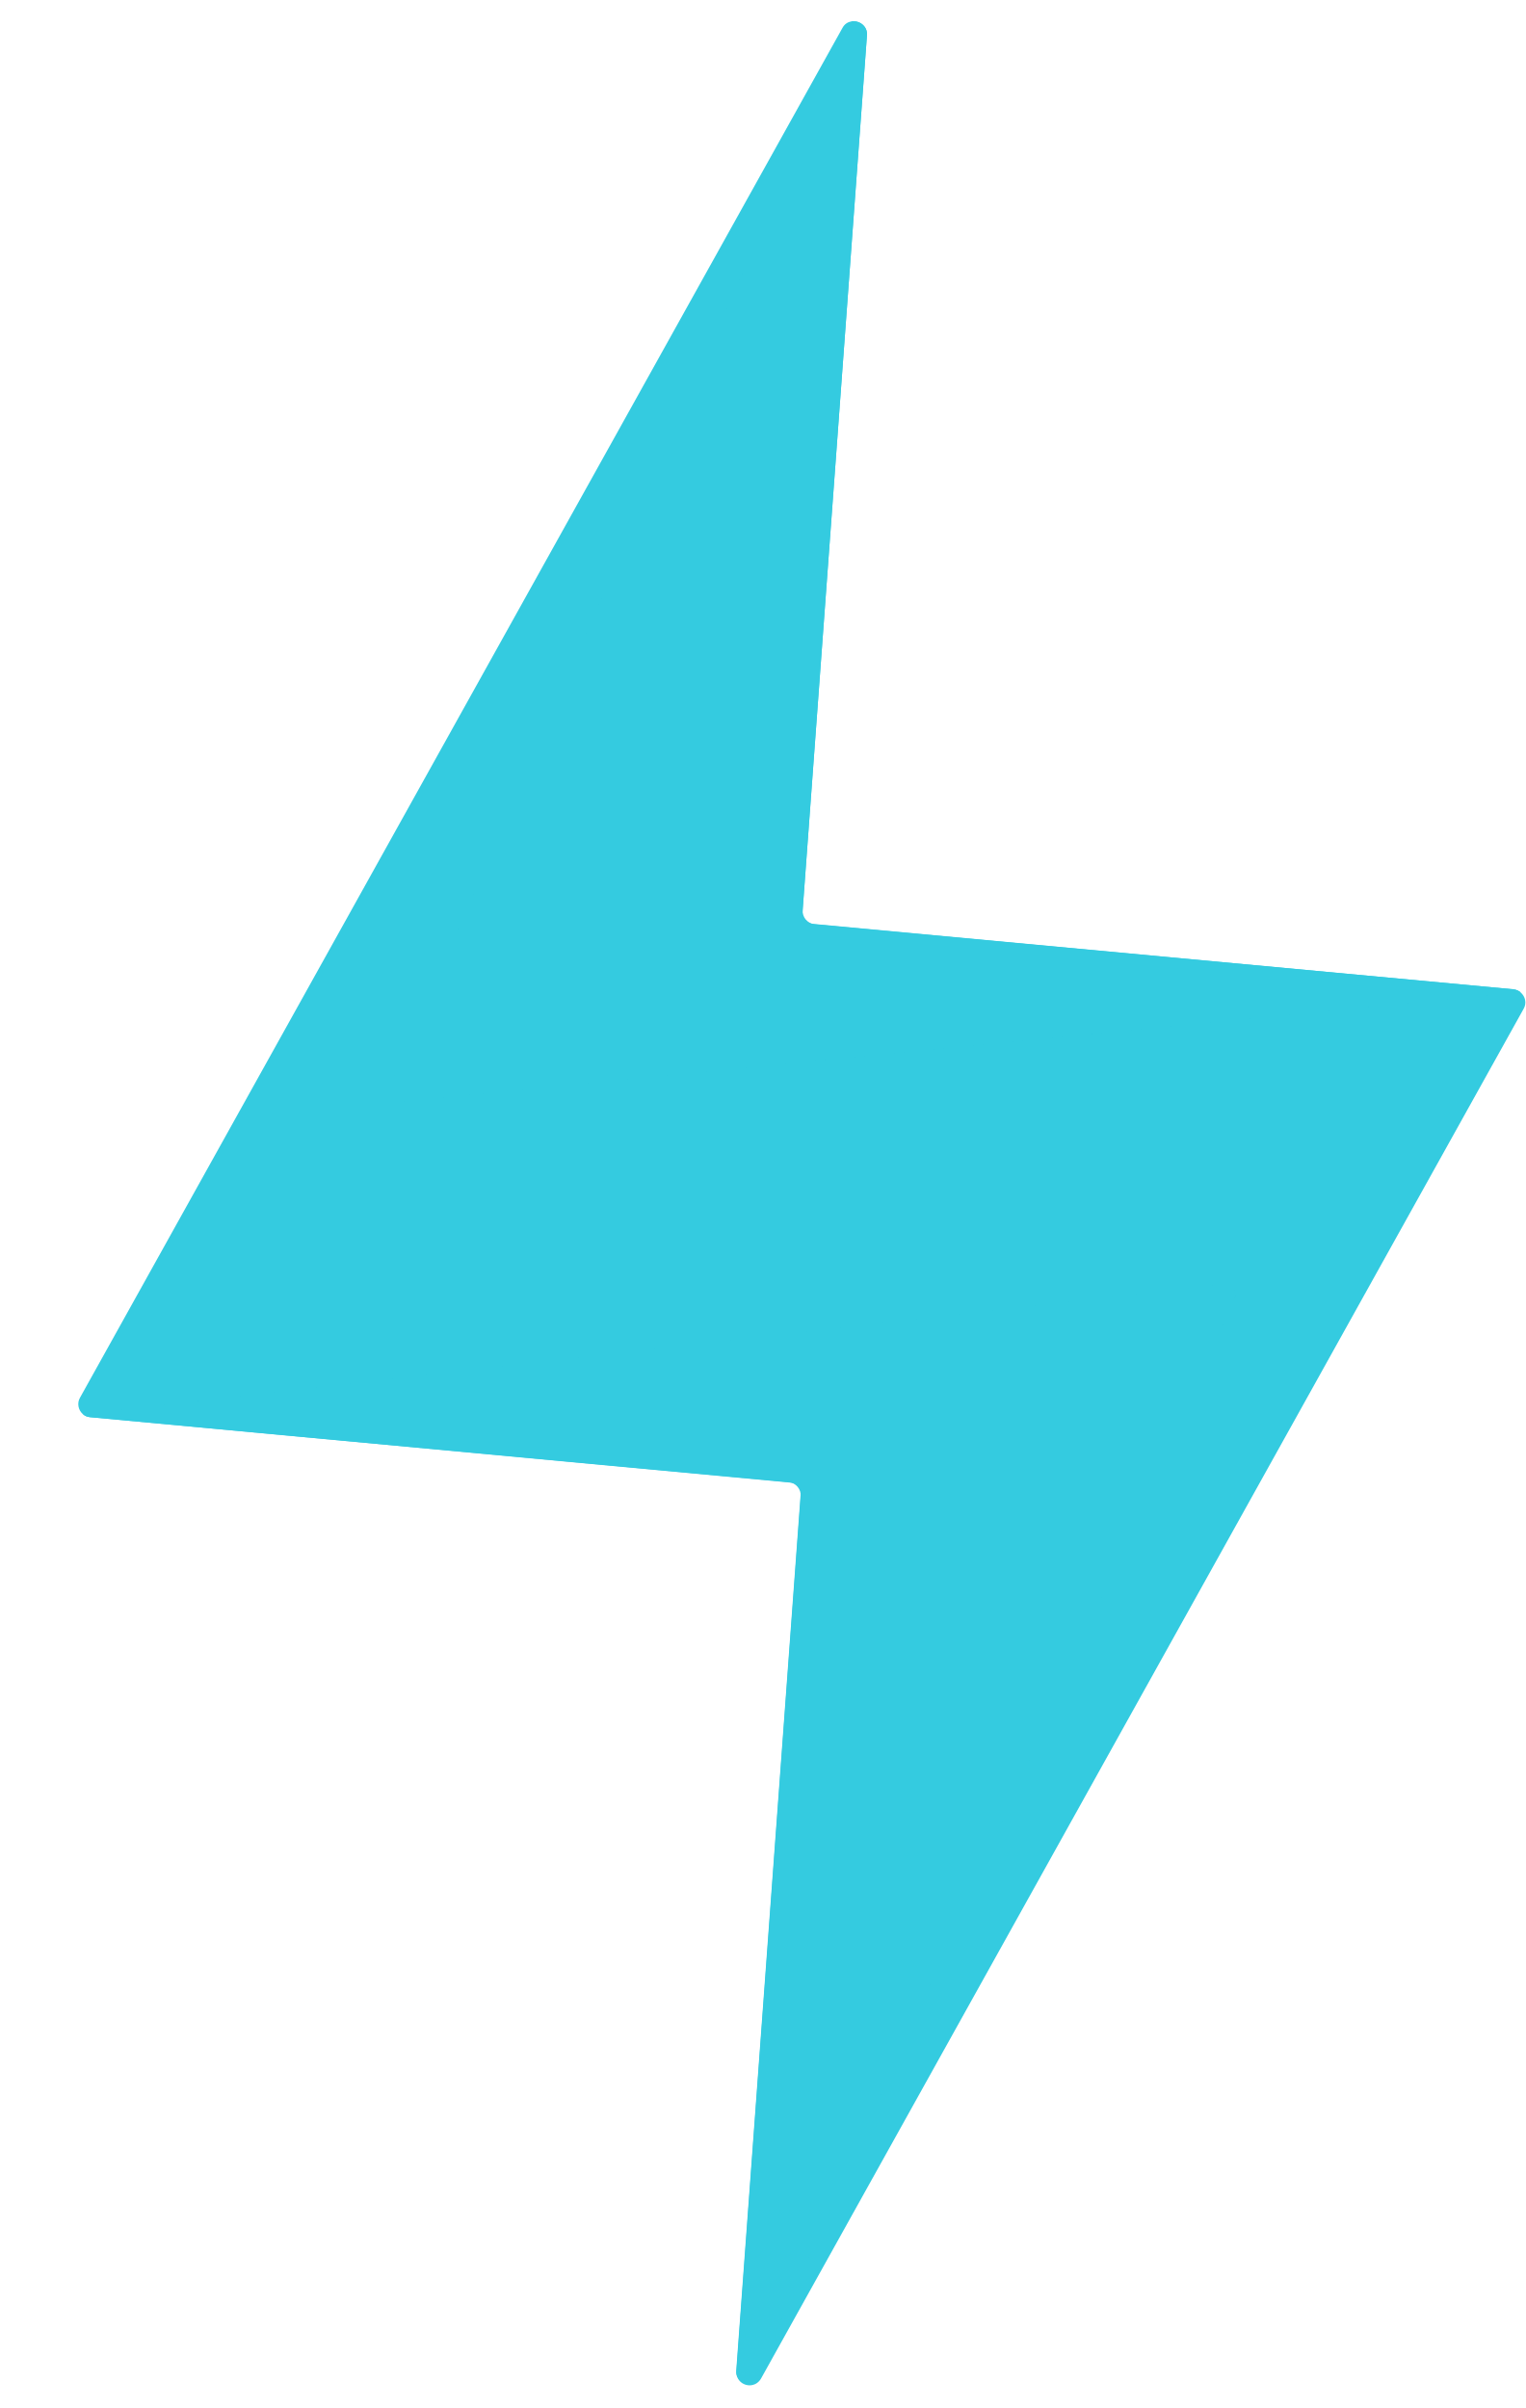
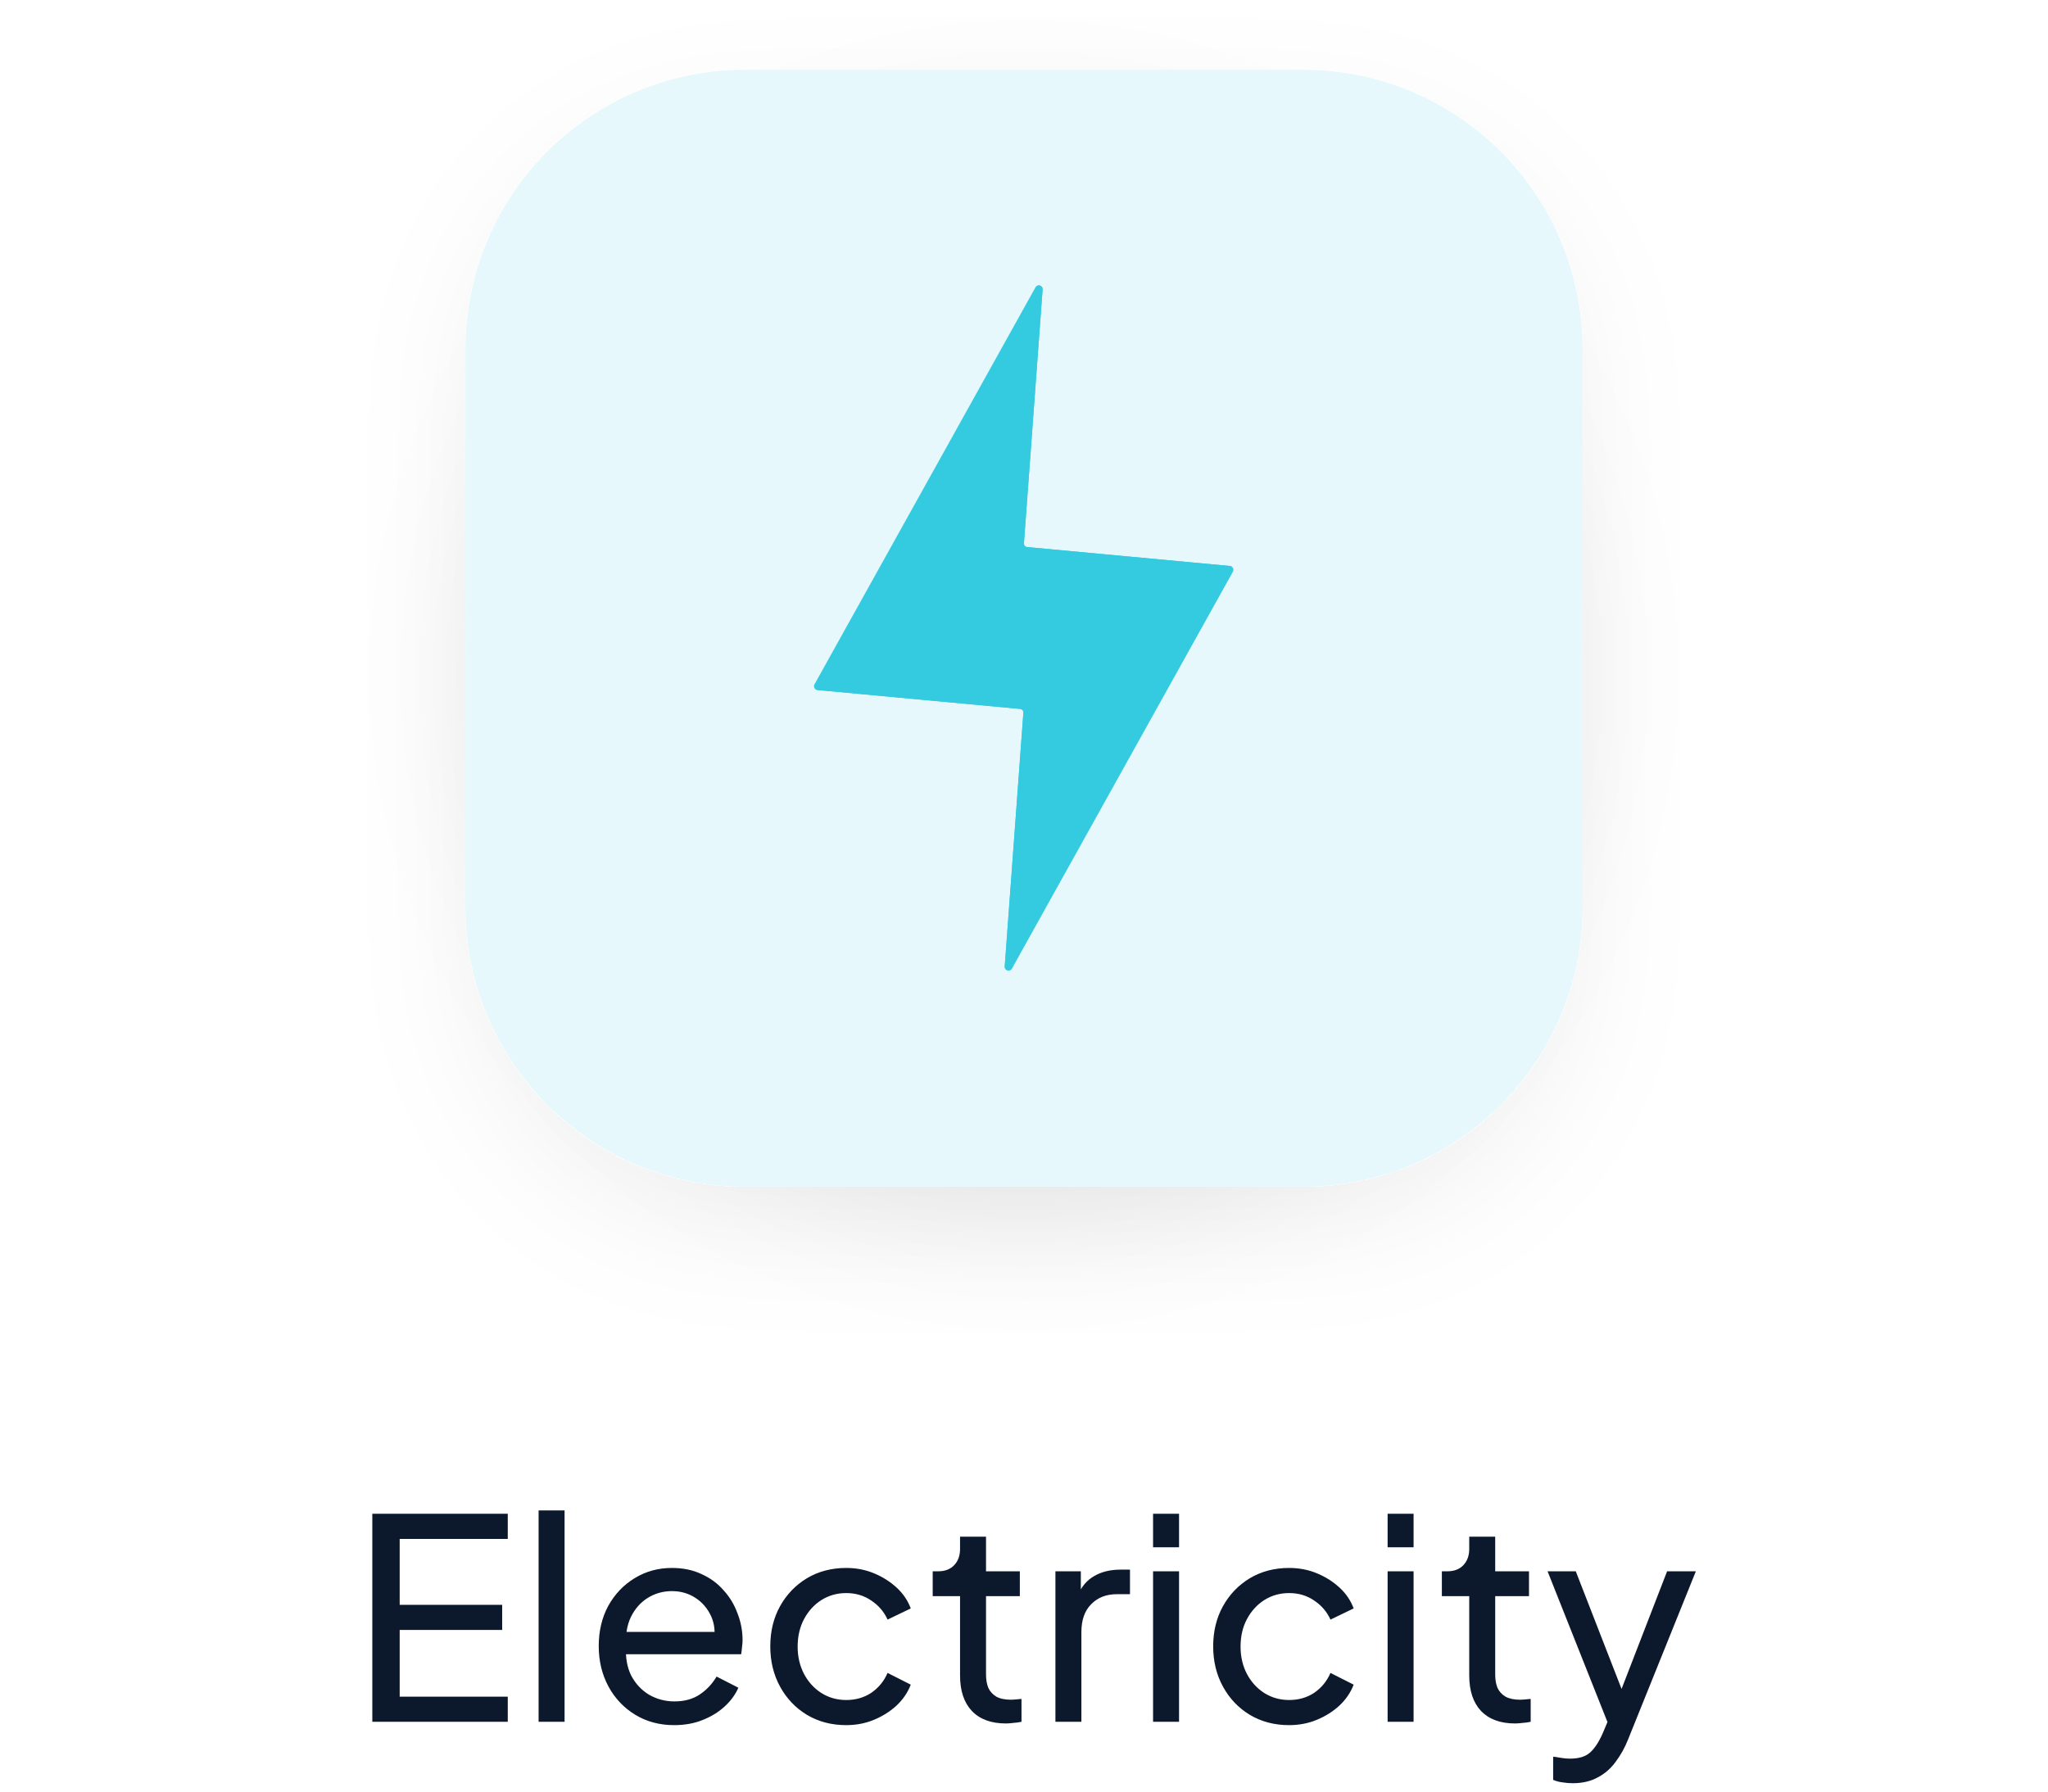
- <svg xmlns="http://www.w3.org/2000/svg" width="19" height="30" viewBox="0 0 19 30" fill="none">
-   <path d="M18.978 12.569L9.48 29.632C9.453 29.679 9.412 29.706 9.371 29.714C9.273 29.735 9.164 29.661 9.173 29.541L9.974 18.643C9.98 18.554 9.915 18.475 9.827 18.466L1.121 17.656C1.085 17.653 1.053 17.638 1.029 17.615C0.976 17.568 0.956 17.482 0.997 17.412L10.493 0.349C10.519 0.299 10.563 0.272 10.608 0.267C10.702 0.252 10.808 0.323 10.799 0.44L9.998 11.338C9.992 11.427 10.057 11.503 10.145 11.515L18.852 12.325C18.887 12.328 18.917 12.343 18.94 12.363C18.999 12.413 19.02 12.496 18.978 12.569Z" fill="#34CBE0" />
-   <path d="M18.943 12.363L4.988 13.724C4.891 13.733 4.817 13.636 4.855 13.544L10.607 0.267C10.702 0.252 10.808 0.323 10.799 0.44L9.998 11.338L9.995 11.371C9.989 11.441 10.042 11.503 10.113 11.509L10.145 11.512L18.852 12.325C18.887 12.331 18.916 12.343 18.943 12.363Z" fill="#34CBE0" />
-   <path d="M15.379 16.174L9.421 29.599C9.362 29.729 9.164 29.685 9.17 29.544V29.541L9.971 18.643L9.974 18.61C9.98 18.54 9.927 18.478 9.857 18.472L9.824 18.469L1.121 17.656C1.085 17.653 1.053 17.638 1.029 17.615L15.247 15.995C15.344 15.983 15.42 16.083 15.379 16.174Z" fill="#34CBE0" />
+ <svg xmlns="http://www.w3.org/2000/svg" width="88" height="77" viewBox="0 0 88 77" fill="none">
+   <g filter="url(#filter0_d_157_1361)">
+     <rect x="20" y="3" width="48" height="48" rx="24" fill="#FFFAE2" />
+   </g>
+   <g filter="url(#filter1_d_157_1361)">
+     <rect x="20" y="3" width="48" height="48" rx="12" fill="#E6F8FB" />
+   </g>
+   <path d="M52.978 24.569L43.48 41.632C43.453 41.679 43.412 41.706 43.371 41.714C43.273 41.735 43.164 41.661 43.173 41.541L43.974 30.643C43.98 30.554 43.916 30.475 43.827 30.466L35.121 29.656C35.085 29.653 35.053 29.638 35.029 29.615C34.976 29.568 34.956 29.482 34.997 29.412L44.493 12.349C44.519 12.299 44.563 12.273 44.608 12.267C44.702 12.252 44.808 12.322 44.799 12.44L43.998 23.338C43.992 23.427 44.057 23.503 44.145 23.515L52.852 24.325C52.887 24.328 52.917 24.343 52.94 24.363C52.999 24.413 53.02 24.496 52.978 24.569Z" fill="#34CBE0" />
+   <path d="M52.943 24.363L38.988 25.724C38.891 25.733 38.817 25.636 38.855 25.544L44.608 12.267C44.702 12.252 44.808 12.322 44.799 12.44L43.998 23.338L43.995 23.371C43.989 23.441 44.042 23.503 44.113 23.509L44.145 23.512L52.852 24.325C52.887 24.331 52.916 24.343 52.943 24.363Z" fill="#34CBE0" />
+   <path d="M49.379 28.175L43.421 41.6C43.362 41.729 43.164 41.685 43.17 41.544V41.541L43.971 30.643L43.974 30.611C43.98 30.54 43.927 30.478 43.857 30.472L43.824 30.469L35.121 29.656C35.085 29.653 35.053 29.639 35.029 29.615L49.247 27.995C49.344 27.983 49.42 28.084 49.379 28.175Z" fill="#34CBE0" />
+   <path d="M15.998 74V65.06H21.818V66.14H17.174V68.972H21.578V70.052H17.174V72.92H21.818V74H15.998ZM23.143 74V64.916H24.259V74H23.143ZM28.967 74.144C28.343 74.144 27.787 73.996 27.299 73.7C26.811 73.404 26.427 73 26.147 72.488C25.867 71.968 25.727 71.388 25.727 70.748C25.727 70.1 25.863 69.524 26.135 69.02C26.415 68.516 26.791 68.12 27.263 67.832C27.743 67.536 28.279 67.388 28.871 67.388C29.351 67.388 29.775 67.476 30.143 67.652C30.519 67.82 30.835 68.052 31.091 68.348C31.355 68.636 31.555 68.968 31.691 69.344C31.835 69.712 31.907 70.096 31.907 70.496C31.907 70.584 31.899 70.684 31.883 70.796C31.875 70.9 31.863 71 31.847 71.096H26.543V70.136H31.199L30.671 70.568C30.743 70.152 30.703 69.78 30.551 69.452C30.399 69.124 30.175 68.864 29.879 68.672C29.583 68.48 29.247 68.384 28.871 68.384C28.495 68.384 28.151 68.48 27.839 68.672C27.527 68.864 27.283 69.14 27.107 69.5C26.939 69.852 26.871 70.272 26.903 70.76C26.871 71.232 26.943 71.648 27.119 72.008C27.303 72.36 27.559 72.636 27.887 72.836C28.223 73.028 28.587 73.124 28.979 73.124C29.411 73.124 29.775 73.024 30.071 72.824C30.367 72.624 30.607 72.368 30.791 72.056L31.727 72.536C31.599 72.832 31.399 73.104 31.127 73.352C30.863 73.592 30.547 73.784 30.179 73.928C29.819 74.072 29.415 74.144 28.967 74.144ZM36.362 74.144C35.73 74.144 35.166 73.996 34.67 73.7C34.182 73.404 33.798 73 33.518 72.488C33.238 71.976 33.098 71.4 33.098 70.76C33.098 70.112 33.238 69.536 33.518 69.032C33.798 68.528 34.182 68.128 34.67 67.832C35.166 67.536 35.73 67.388 36.362 67.388C36.786 67.388 37.182 67.464 37.55 67.616C37.918 67.768 38.242 67.972 38.522 68.228C38.802 68.484 39.006 68.784 39.134 69.128L38.138 69.608C37.986 69.272 37.754 69 37.442 68.792C37.13 68.576 36.77 68.468 36.362 68.468C35.97 68.468 35.614 68.568 35.294 68.768C34.982 68.968 34.734 69.24 34.55 69.584C34.366 69.928 34.274 70.324 34.274 70.772C34.274 71.204 34.366 71.596 34.55 71.948C34.734 72.292 34.982 72.564 35.294 72.764C35.614 72.964 35.97 73.064 36.362 73.064C36.77 73.064 37.13 72.96 37.442 72.752C37.754 72.536 37.986 72.252 38.138 71.9L39.134 72.404C39.006 72.74 38.802 73.04 38.522 73.304C38.242 73.56 37.918 73.764 37.55 73.916C37.182 74.068 36.786 74.144 36.362 74.144ZM43.221 74.072C42.589 74.072 42.1 73.892 41.757 73.532C41.42 73.172 41.252 72.664 41.252 72.008V68.6H40.077V67.532H40.316C40.605 67.532 40.833 67.444 41.001 67.268C41.169 67.092 41.252 66.86 41.252 66.572V66.044H42.368V67.532H43.821V68.6H42.368V71.972C42.368 72.188 42.401 72.376 42.465 72.536C42.536 72.696 42.653 72.824 42.812 72.92C42.972 73.008 43.184 73.052 43.449 73.052C43.505 73.052 43.572 73.048 43.653 73.04C43.74 73.032 43.821 73.024 43.892 73.016V74C43.788 74.024 43.672 74.04 43.544 74.048C43.416 74.064 43.309 74.072 43.221 74.072ZM45.35 74V67.532H46.442V68.72L46.322 68.552C46.474 68.184 46.706 67.912 47.018 67.736C47.33 67.552 47.71 67.46 48.158 67.46H48.554V68.516H47.99C47.534 68.516 47.166 68.66 46.886 68.948C46.606 69.228 46.466 69.628 46.466 70.148V74H45.35ZM49.546 74V67.532H50.662V74H49.546ZM49.546 66.5V65.06H50.662V66.5H49.546ZM55.393 74.144C54.761 74.144 54.197 73.996 53.701 73.7C53.213 73.404 52.829 73 52.549 72.488C52.269 71.976 52.129 71.4 52.129 70.76C52.129 70.112 52.269 69.536 52.549 69.032C52.829 68.528 53.213 68.128 53.701 67.832C54.197 67.536 54.761 67.388 55.393 67.388C55.817 67.388 56.213 67.464 56.581 67.616C56.949 67.768 57.273 67.972 57.553 68.228C57.833 68.484 58.037 68.784 58.165 69.128L57.169 69.608C57.017 69.272 56.785 69 56.473 68.792C56.161 68.576 55.801 68.468 55.393 68.468C55.001 68.468 54.645 68.568 54.325 68.768C54.013 68.968 53.765 69.24 53.581 69.584C53.397 69.928 53.305 70.324 53.305 70.772C53.305 71.204 53.397 71.596 53.581 71.948C53.765 72.292 54.013 72.564 54.325 72.764C54.645 72.964 55.001 73.064 55.393 73.064C55.801 73.064 56.161 72.96 56.473 72.752C56.785 72.536 57.017 72.252 57.169 71.9L58.165 72.404C58.037 72.74 57.833 73.04 57.553 73.304C57.273 73.56 56.949 73.764 56.581 73.916C56.213 74.068 55.817 74.144 55.393 74.144ZM59.624 74V67.532H60.74V74H59.624ZM59.624 66.5V65.06H60.74V66.5H59.624ZM65.099 74.072C64.467 74.072 63.979 73.892 63.635 73.532C63.299 73.172 63.131 72.664 63.131 72.008V68.6H61.955V67.532H62.195C62.483 67.532 62.711 67.444 62.879 67.268C63.047 67.092 63.131 66.86 63.131 66.572V66.044H64.247V67.532H65.699V68.6H64.247V71.972C64.247 72.188 64.279 72.376 64.343 72.536C64.415 72.696 64.531 72.824 64.691 72.92C64.851 73.008 65.063 73.052 65.327 73.052C65.383 73.052 65.451 73.048 65.531 73.04C65.619 73.032 65.699 73.024 65.771 73.016V74C65.667 74.024 65.551 74.04 65.423 74.048C65.295 74.064 65.187 74.072 65.099 74.072ZM67.577 76.64C67.433 76.64 67.289 76.628 67.145 76.604C67.001 76.588 66.865 76.552 66.737 76.496V75.5C66.825 75.508 66.933 75.524 67.061 75.548C67.197 75.572 67.329 75.584 67.457 75.584C67.833 75.584 68.117 75.5 68.309 75.332C68.509 75.164 68.697 74.88 68.873 74.48L69.281 73.508L69.257 74.48L66.497 67.532H67.709L69.857 73.052H69.497L71.633 67.532H72.869L69.953 74.768C69.817 75.112 69.641 75.428 69.425 75.716C69.217 76.004 68.961 76.228 68.657 76.388C68.353 76.556 67.993 76.64 67.577 76.64Z" fill="#0C192C" />
+   <defs>
+     <filter id="filter0_d_157_1361" x="15" y="0" width="58" height="58" filterUnits="userSpaceOnUse" color-interpolation-filters="sRGB">
+       <feFlood flood-opacity="0" result="BackgroundImageFix" />
+       <feColorMatrix in="SourceAlpha" type="matrix" values="0 0 0 0 0 0 0 0 0 0 0 0 0 0 0 0 0 0 127 0" result="hardAlpha" />
+       <feOffset dy="2" />
+       <feGaussianBlur stdDeviation="2.5" />
+       <feComposite in2="hardAlpha" operator="out" />
+       <feColorMatrix type="matrix" values="0 0 0 0 0 0 0 0 0 0 0 0 0 0 0 0 0 0 0.05 0" />
+       <feBlend mode="normal" in2="BackgroundImageFix" result="effect1_dropShadow_157_1361" />
+       <feBlend mode="normal" in="SourceGraphic" in2="effect1_dropShadow_157_1361" result="shape" />
+     </filter>
+     <filter id="filter1_d_157_1361" x="15" y="0" width="58" height="58" filterUnits="userSpaceOnUse" color-interpolation-filters="sRGB">
+       <feFlood flood-opacity="0" result="BackgroundImageFix" />
+       <feColorMatrix in="SourceAlpha" type="matrix" values="0 0 0 0 0 0 0 0 0 0 0 0 0 0 0 0 0 0 127 0" result="hardAlpha" />
+       <feOffset dy="2" />
+       <feGaussianBlur stdDeviation="2.5" />
+       <feComposite in2="hardAlpha" operator="out" />
+       <feColorMatrix type="matrix" values="0 0 0 0 0 0 0 0 0 0 0 0 0 0 0 0 0 0 0.05 0" />
+       <feBlend mode="normal" in2="BackgroundImageFix" result="effect1_dropShadow_157_1361" />
+       <feBlend mode="normal" in="SourceGraphic" in2="effect1_dropShadow_157_1361" result="shape" />
+     </filter>
+   </defs>
</svg>
